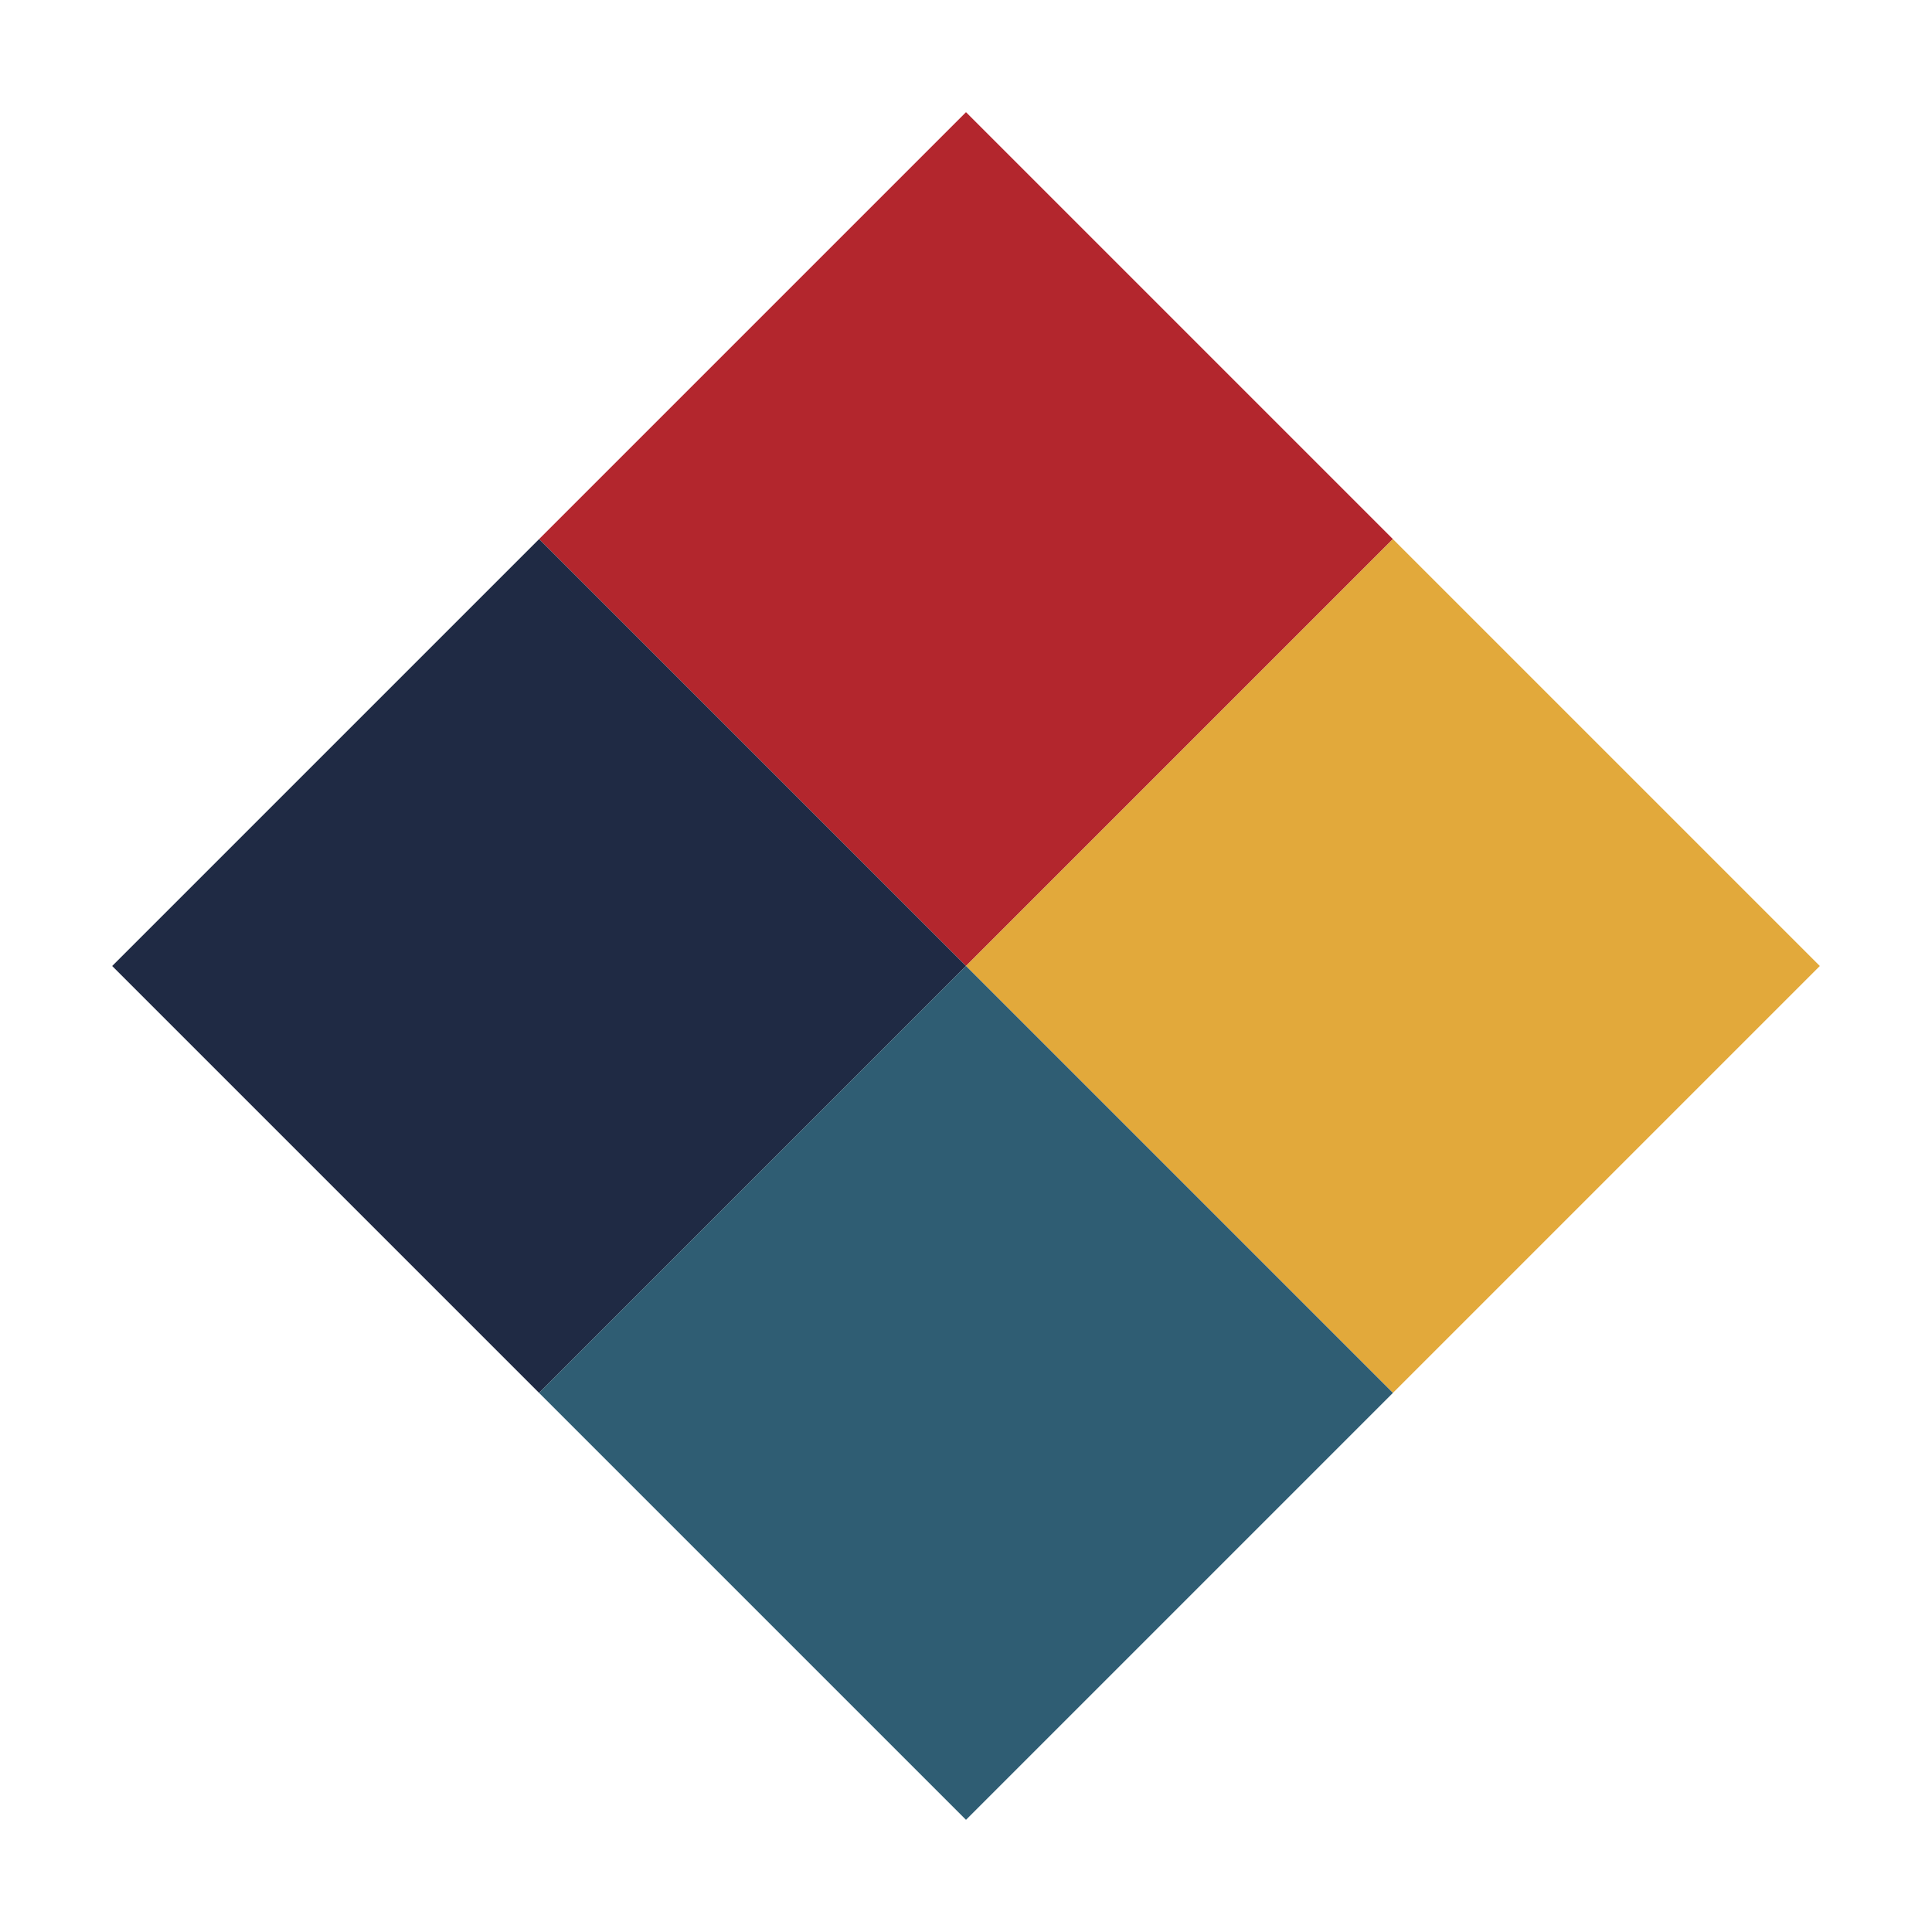
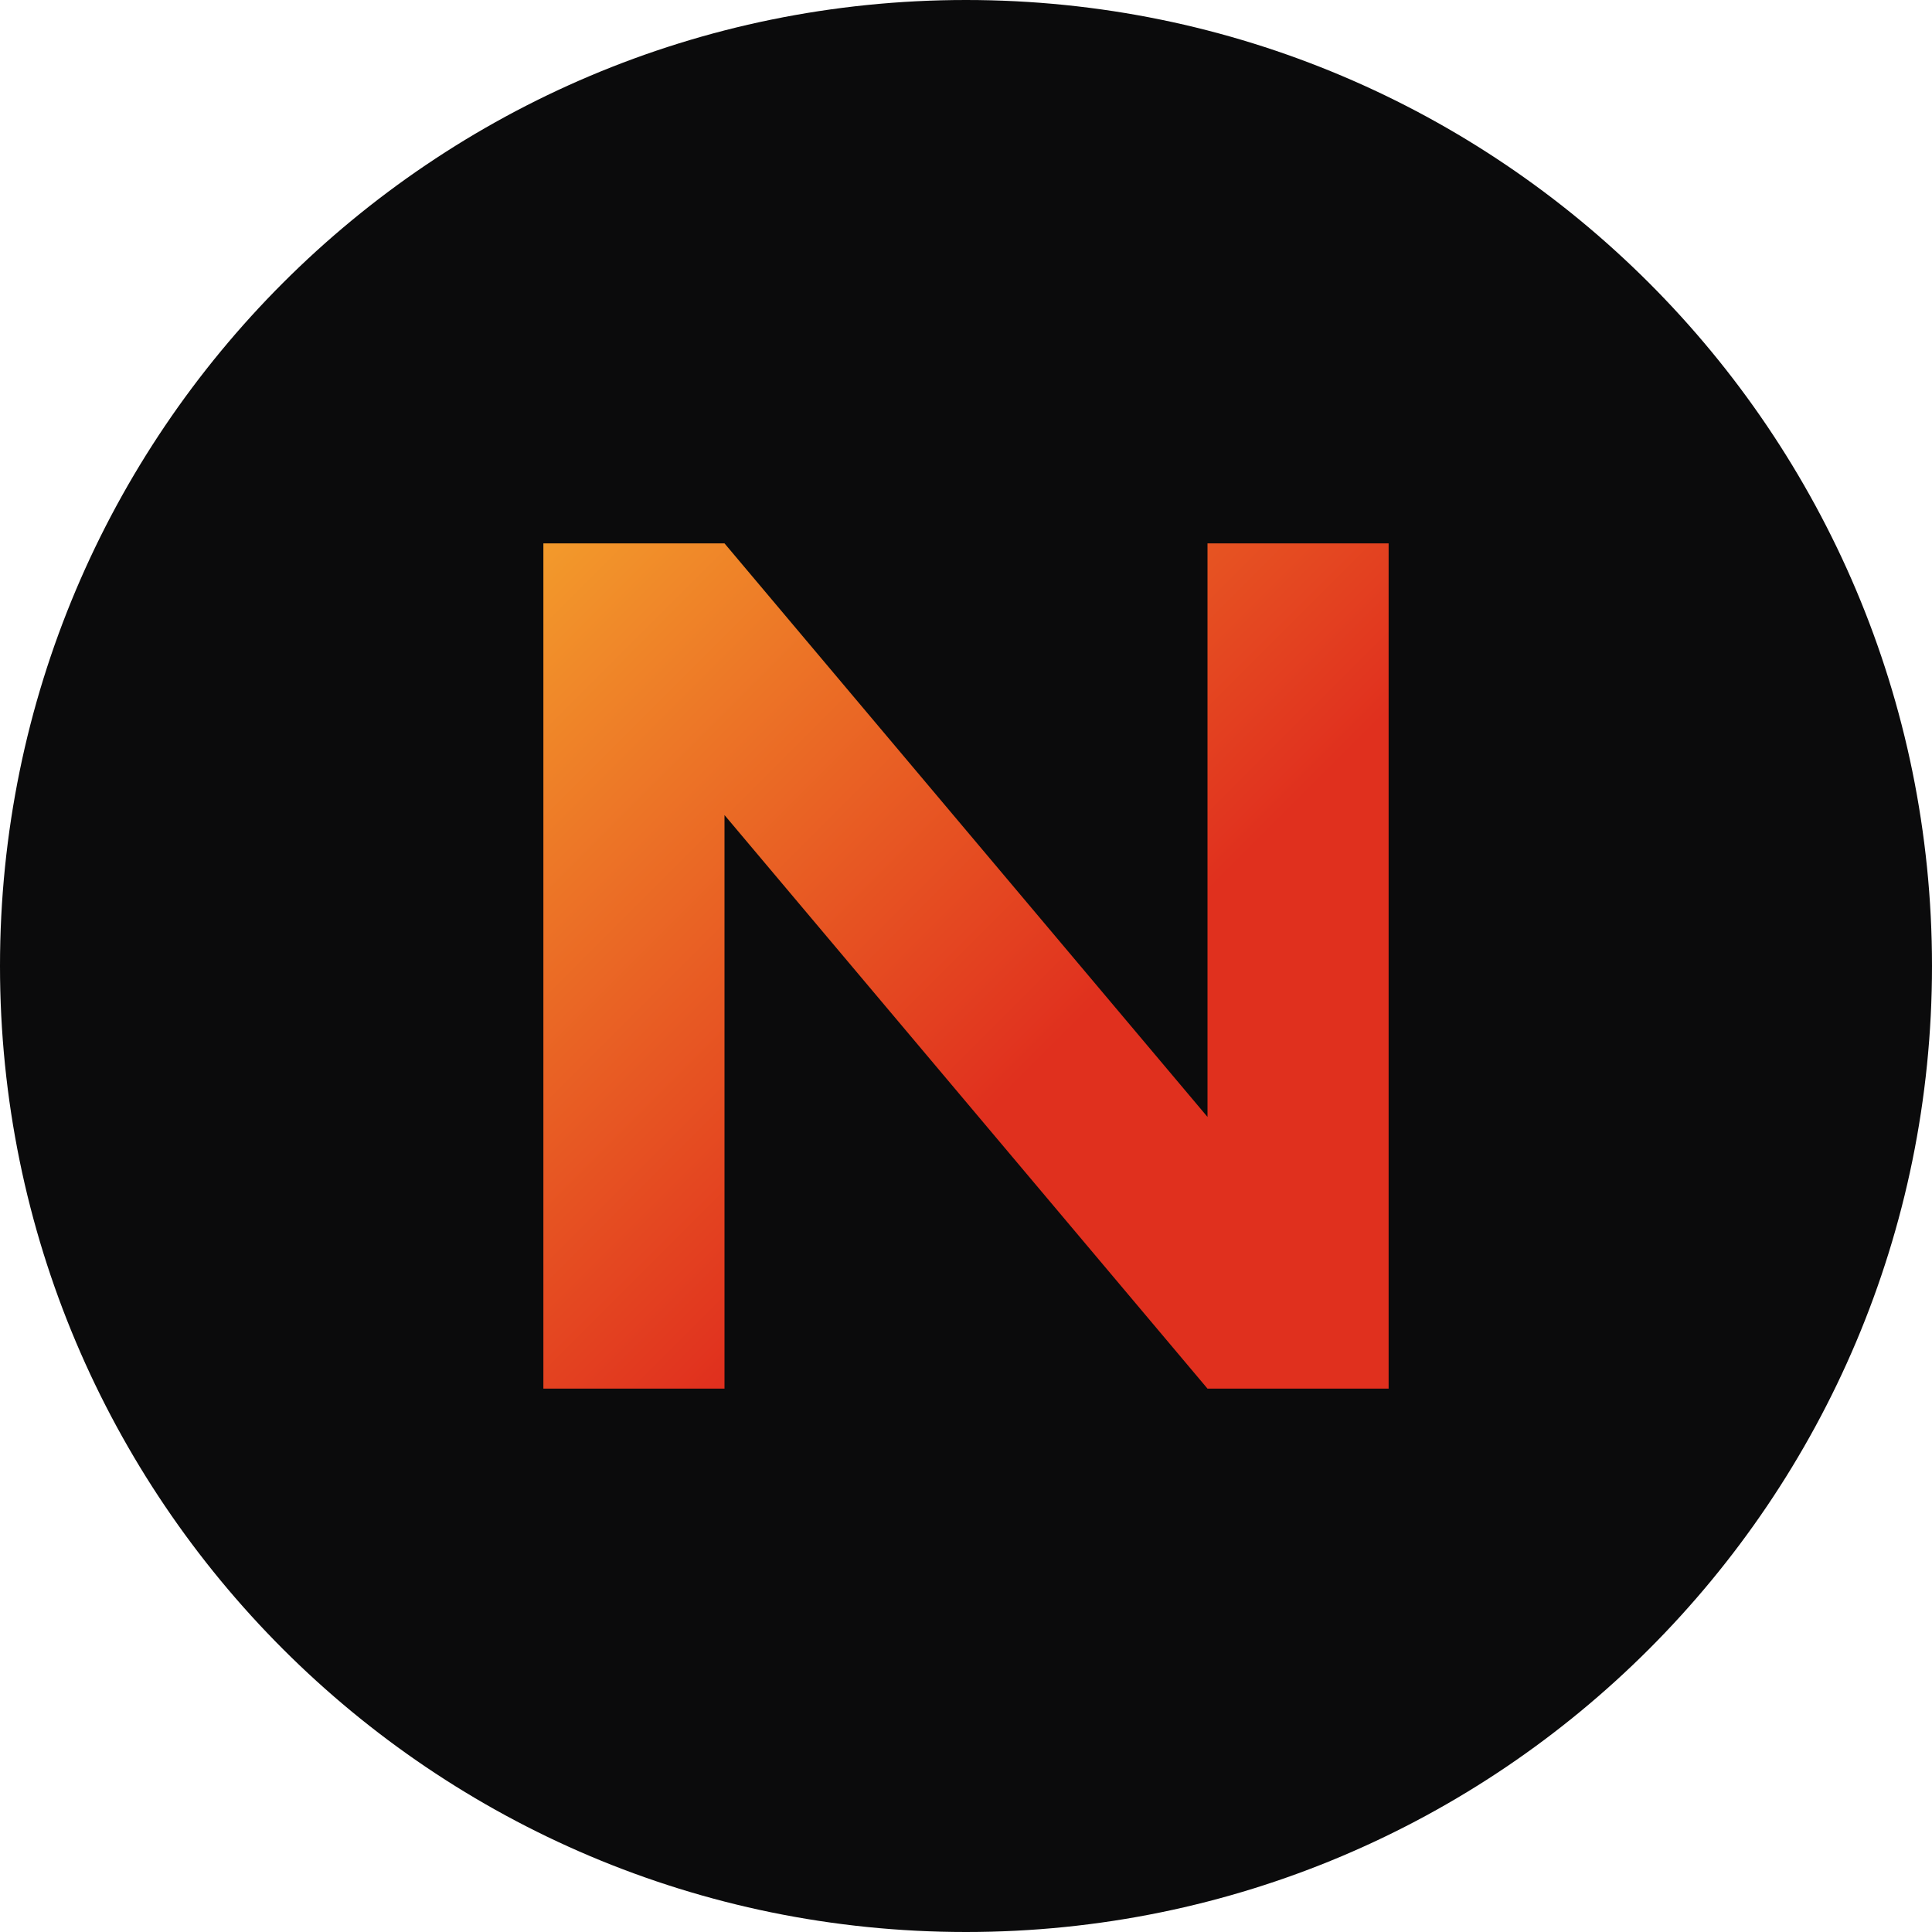
<svg xmlns="http://www.w3.org/2000/svg" viewBox="0 0 32 32">
-   <g transform="rotate(45 16 16)">
-     <rect x="6" y="6" width="10" height="10" fill="#b3262d" />
-     <rect x="16" y="6" width="10" height="10" fill="#e2a93b" />
-     <rect x="6" y="16" width="10" height="10" fill="#1f2a44" />
-     <rect x="16" y="16" width="10" height="10" fill="#2f5d73" />
-   </g>
+   <defs>
+     <linearGradient id="g" x1="0" y1="0" x2="1" y2="1">
+       <stop offset="0" stop-color="#f39a2b" />
+       <stop offset=".6" stop-color="#e0301e" />
+     </linearGradient>
+   </defs>
+   <circle cx="16" cy="16" r="16" fill="#0b0b0c" />
+   <path d="M9 23V9h3l8 9.5V9h3v14h-3l-8-9.5V23Z" fill="url(#g)" />
</svg>
